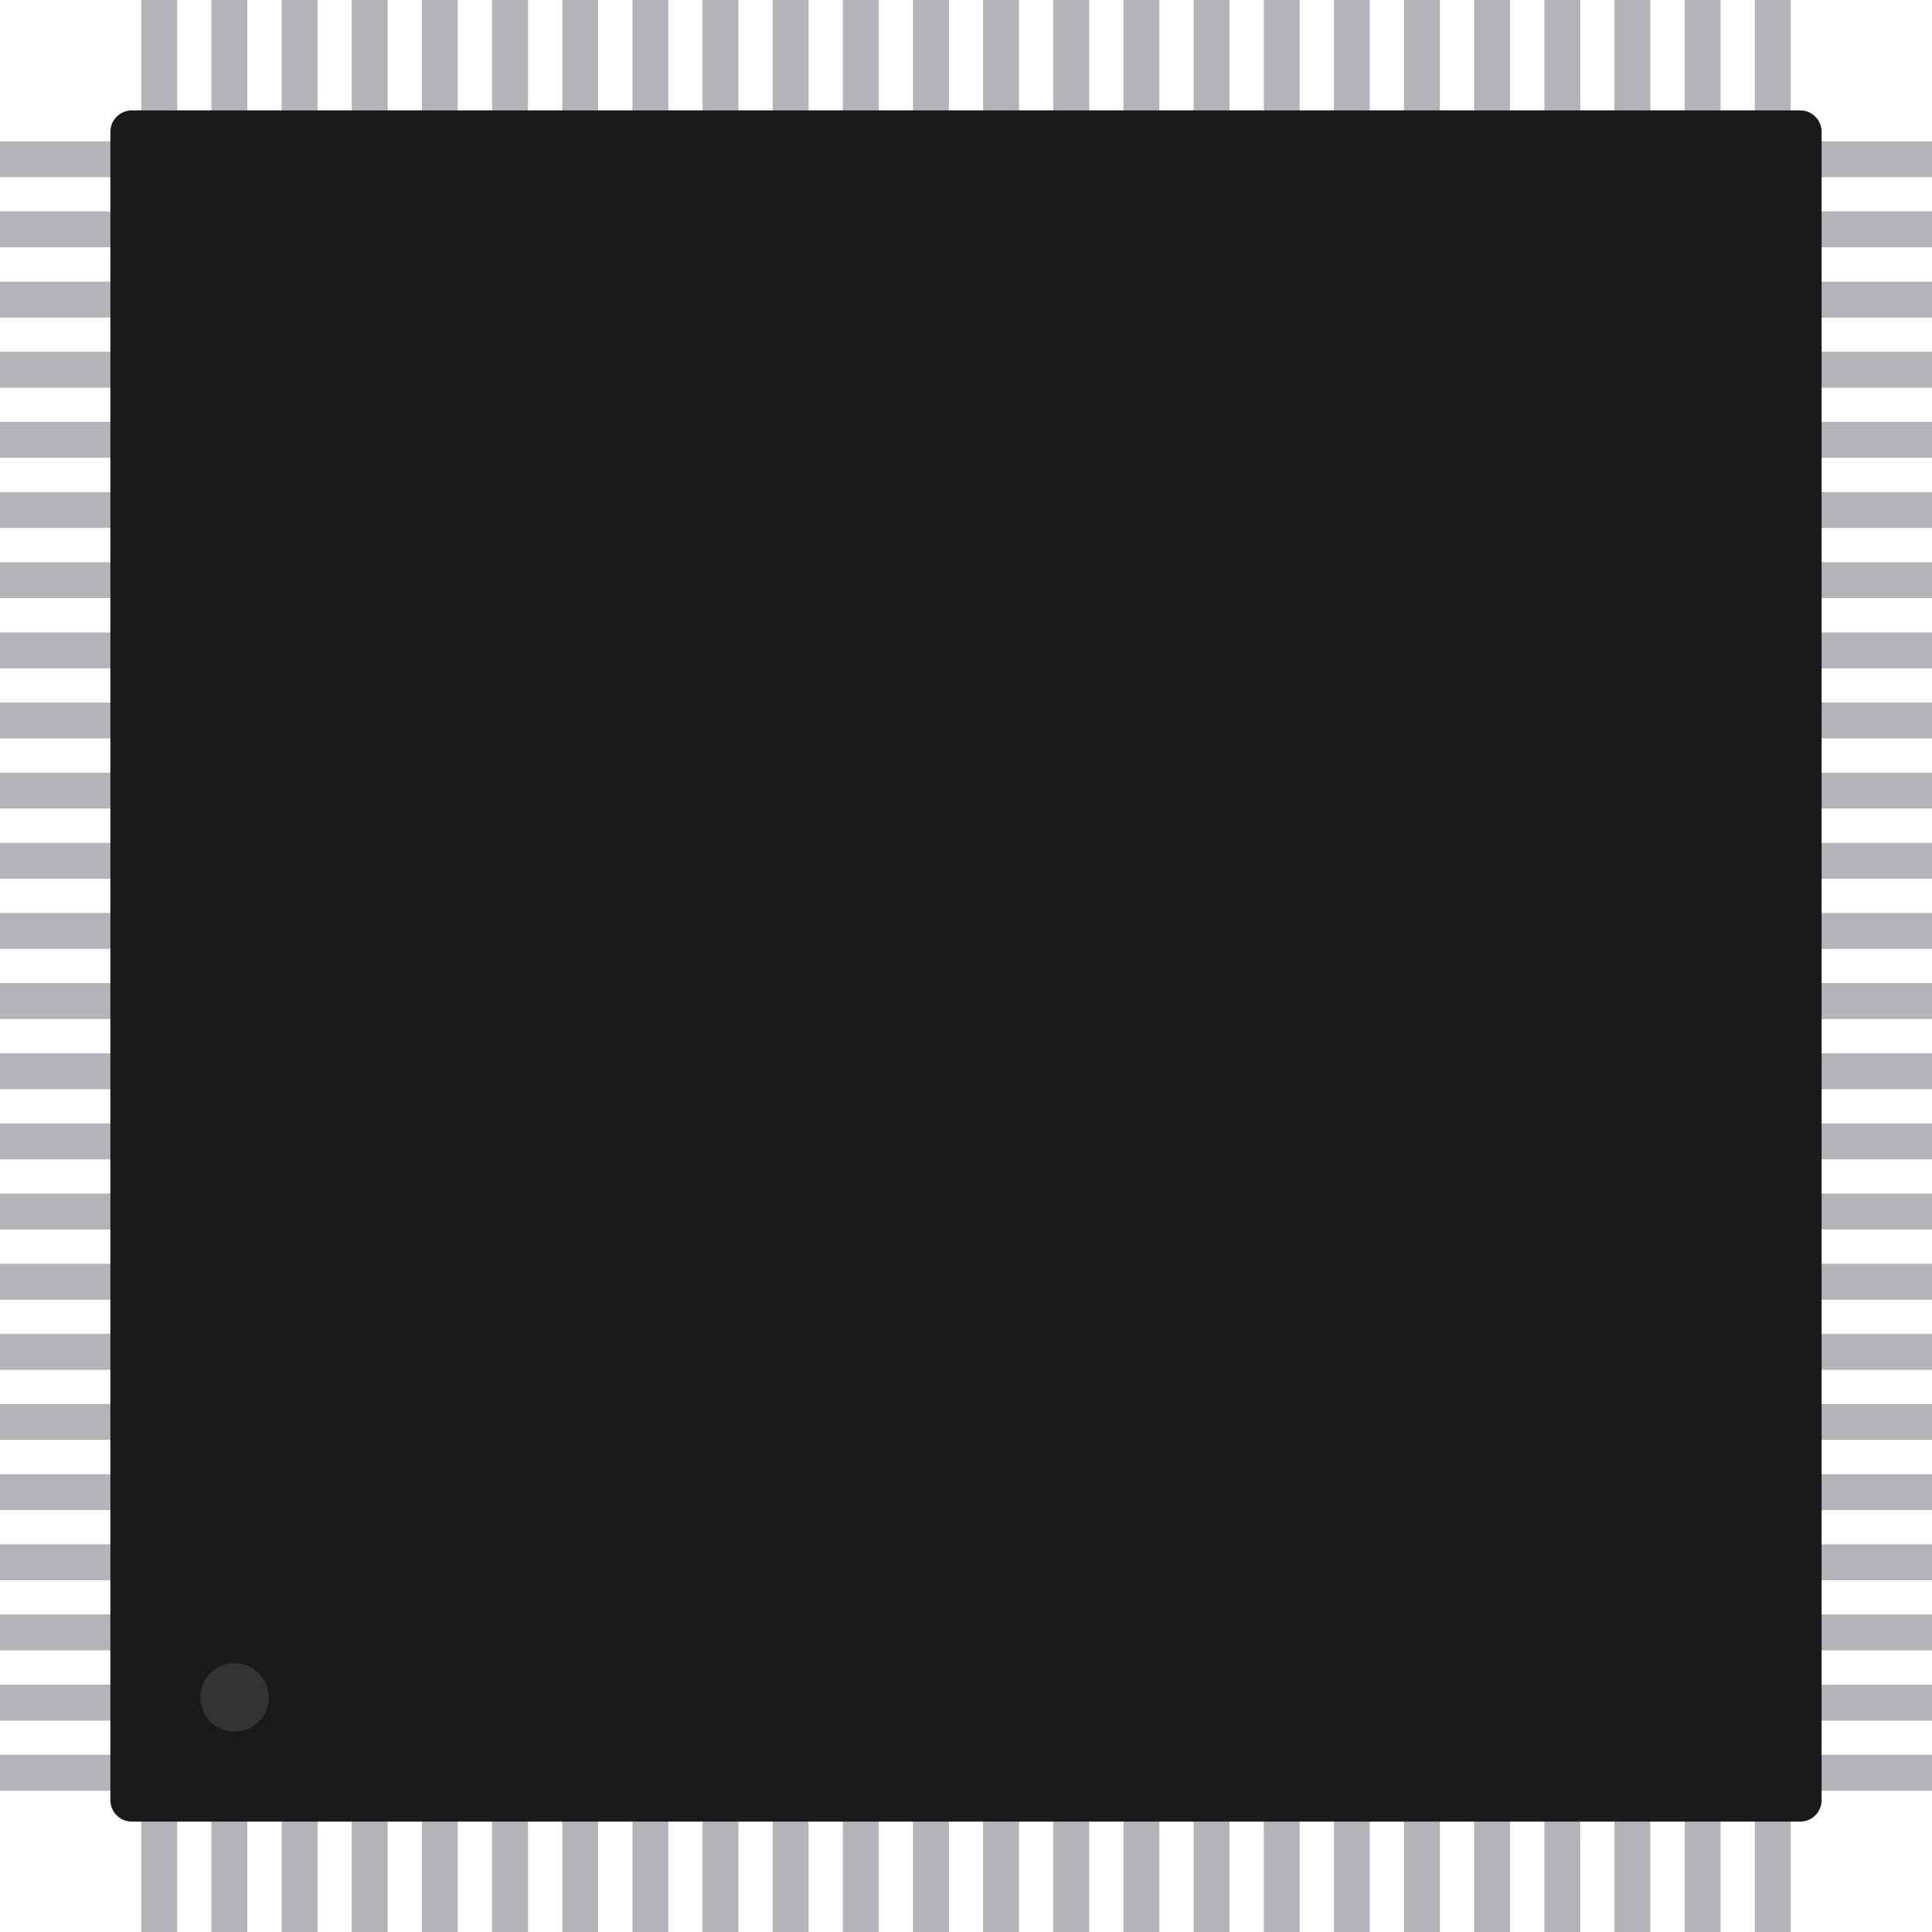
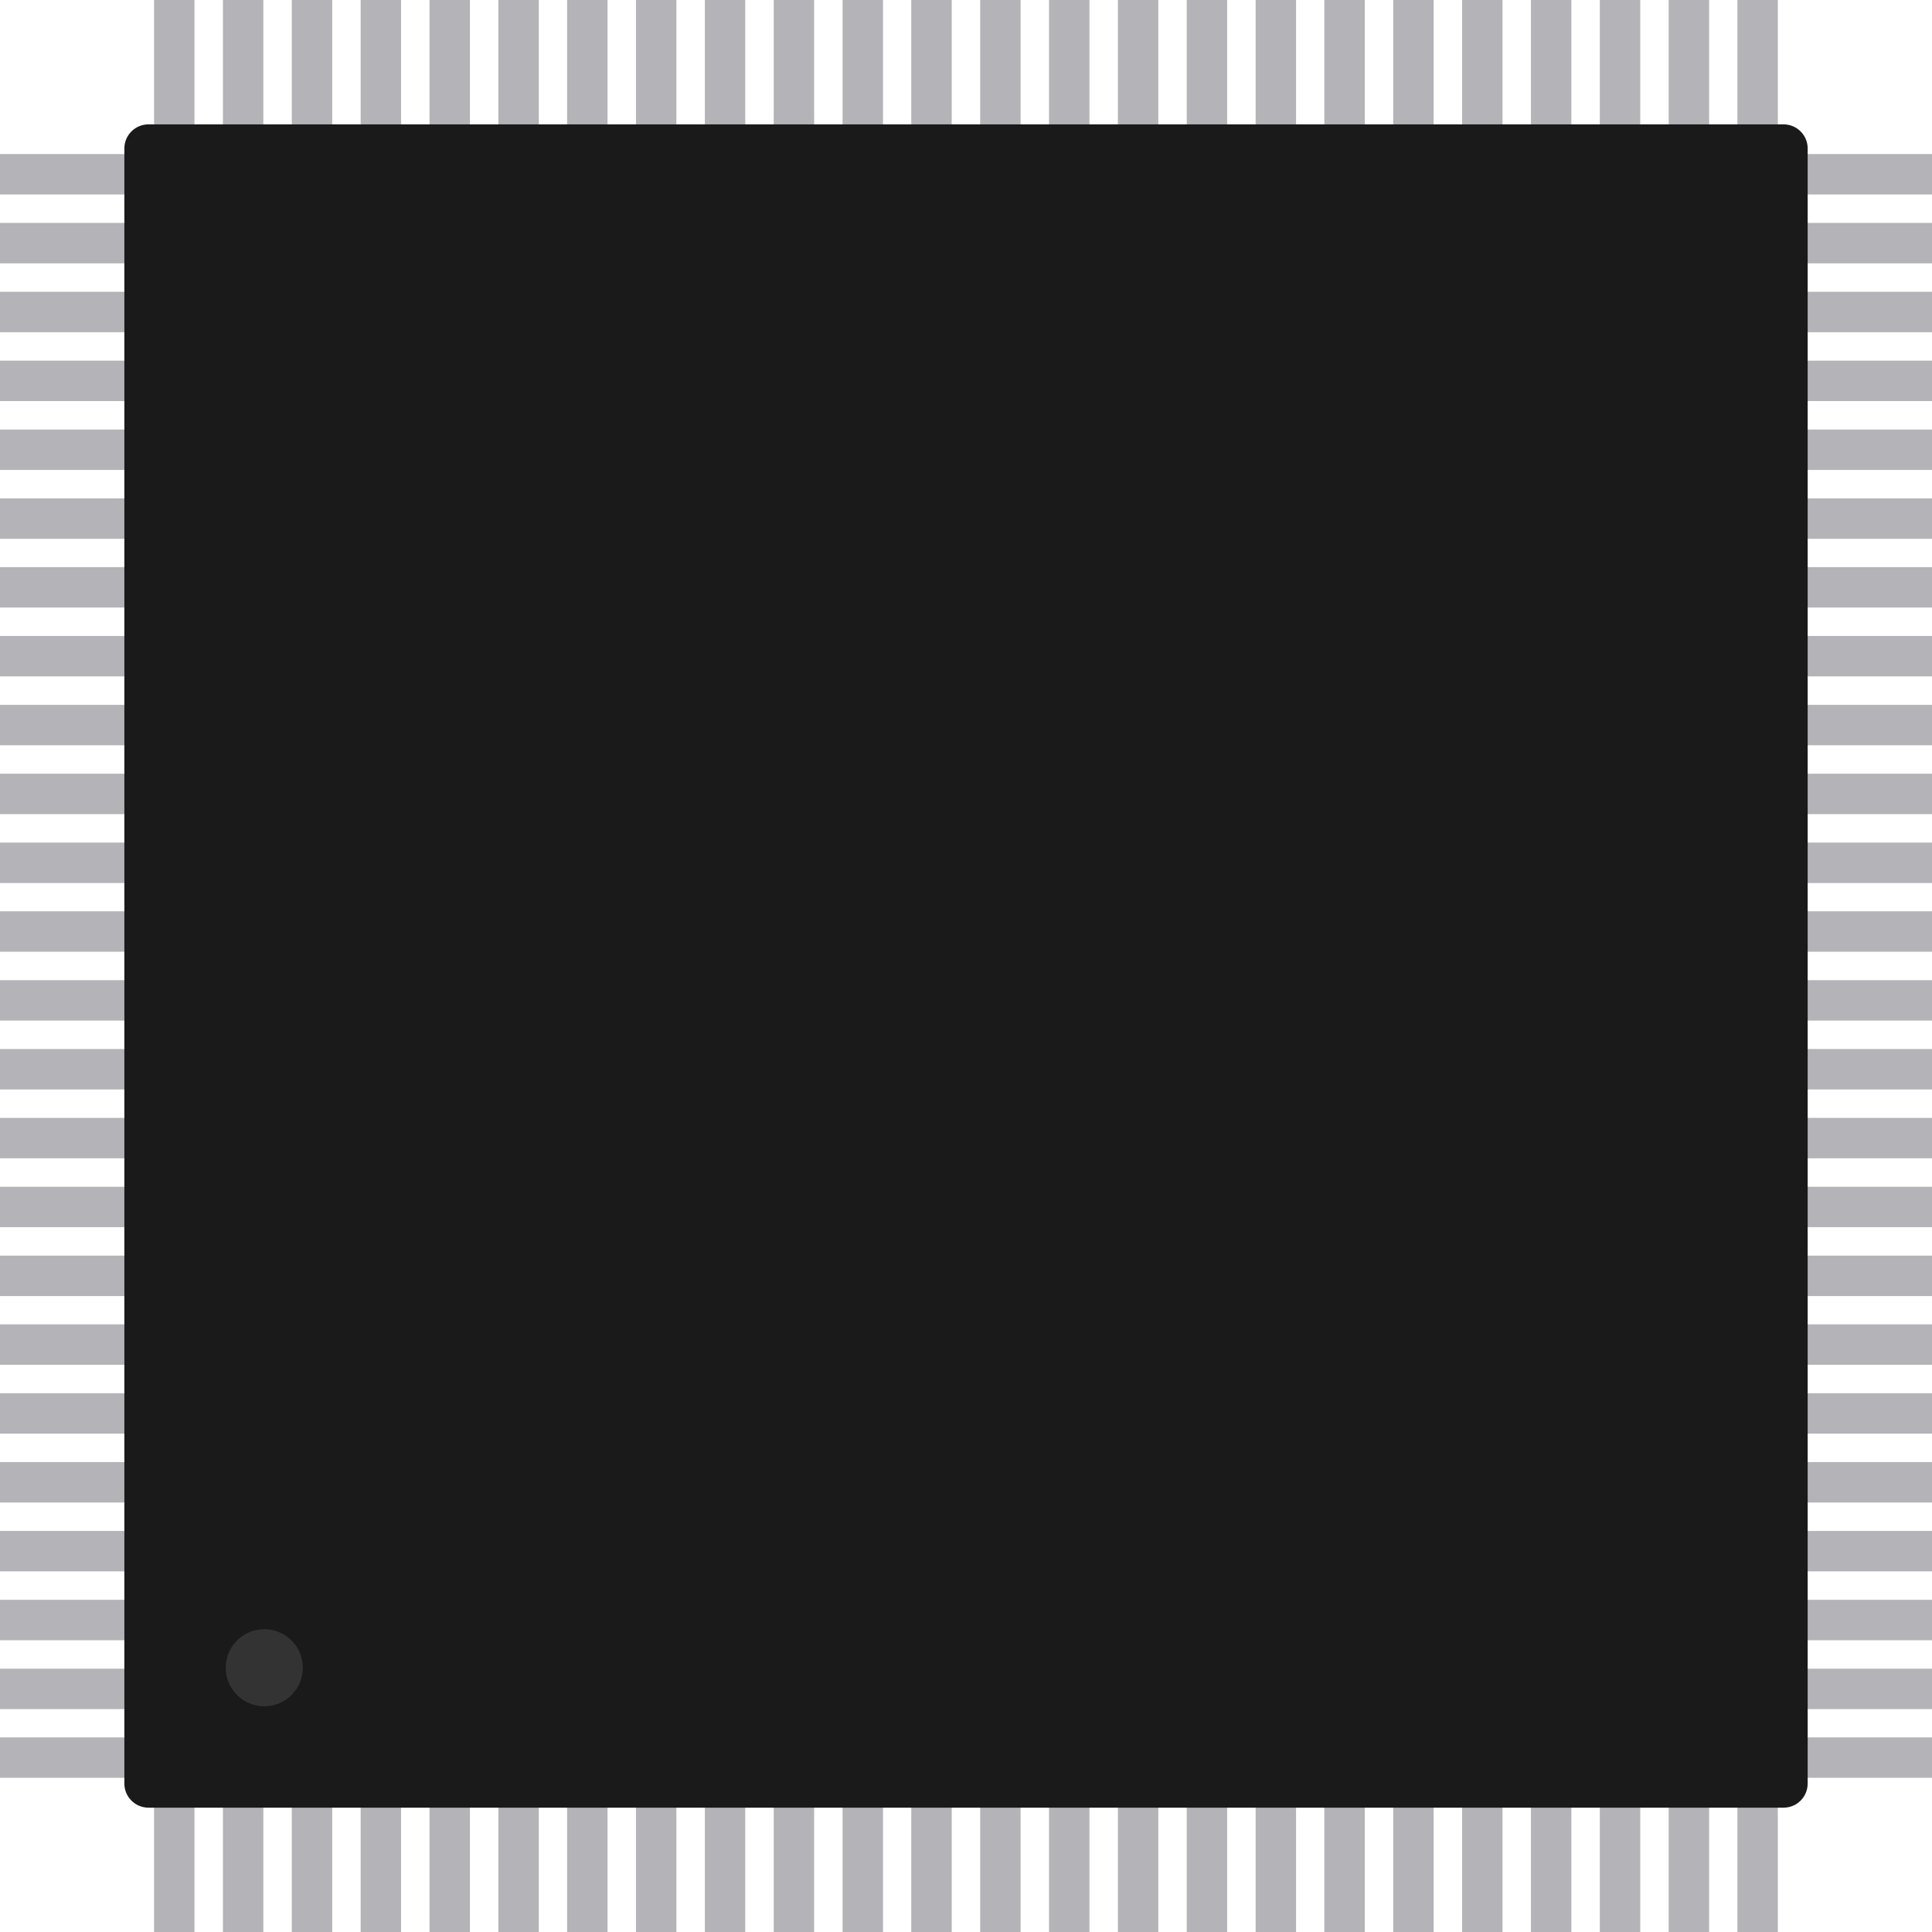
- <svg xmlns="http://www.w3.org/2000/svg" viewBox="0 0 140 140" width="140" height="140">
-   <rect x="10.24" y="0" width="2.6" height="9" fill="#b3b3b8" />
-   <rect x="10.24" y="131" width="2.6" height="9" fill="#b3b3b8" />
-   <rect x="0" y="10.24" width="9" height="2.6" fill="#b3b3b8" />
-   <rect x="131" y="10.24" width="9" height="2.6" fill="#b3b3b8" />
-   <rect x="15.32" y="0" width="2.6" height="9" fill="#b3b3b8" />
-   <rect x="15.32" y="131" width="2.6" height="9" fill="#b3b3b8" />
-   <rect x="0" y="15.32" width="9" height="2.6" fill="#b3b3b8" />
-   <rect x="131" y="15.32" width="9" height="2.6" fill="#b3b3b8" />
-   <rect x="20.41" y="0" width="2.6" height="9" fill="#b3b3b8" />
-   <rect x="20.41" y="131" width="2.6" height="9" fill="#b3b3b8" />
-   <rect x="0" y="20.41" width="9" height="2.6" fill="#b3b3b8" />
-   <rect x="131" y="20.41" width="9" height="2.6" fill="#b3b3b8" />
-   <rect x="25.49" y="0" width="2.6" height="9" fill="#b3b3b8" />
-   <rect x="25.49" y="131" width="2.6" height="9" fill="#b3b3b8" />
-   <rect x="0" y="25.49" width="9" height="2.6" fill="#b3b3b8" />
-   <rect x="131" y="25.49" width="9" height="2.6" fill="#b3b3b8" />
-   <rect x="30.57" y="0" width="2.6" height="9" fill="#b3b3b8" />
-   <rect x="30.57" y="131" width="2.6" height="9" fill="#b3b3b8" />
-   <rect x="0" y="30.57" width="9" height="2.6" fill="#b3b3b8" />
-   <rect x="131" y="30.57" width="9" height="2.6" fill="#b3b3b8" />
-   <rect x="35.66" y="0" width="2.6" height="9" fill="#b3b3b8" />
-   <rect x="35.66" y="131" width="2.6" height="9" fill="#b3b3b8" />
-   <rect x="0" y="35.66" width="9" height="2.6" fill="#b3b3b8" />
-   <rect x="131" y="35.66" width="9" height="2.6" fill="#b3b3b8" />
-   <rect x="40.74" y="0" width="2.6" height="9" fill="#b3b3b8" />
-   <rect x="40.74" y="131" width="2.6" height="9" fill="#b3b3b8" />
-   <rect x="0" y="40.74" width="9" height="2.6" fill="#b3b3b8" />
-   <rect x="131" y="40.74" width="9" height="2.6" fill="#b3b3b8" />
-   <rect x="45.83" y="0" width="2.6" height="9" fill="#b3b3b8" />
-   <rect x="45.83" y="131" width="2.6" height="9" fill="#b3b3b8" />
-   <rect x="0" y="45.83" width="9" height="2.6" fill="#b3b3b8" />
-   <rect x="131" y="45.83" width="9" height="2.6" fill="#b3b3b8" />
-   <rect x="50.91" y="0" width="2.6" height="9" fill="#b3b3b8" />
-   <rect x="50.91" y="131" width="2.6" height="9" fill="#b3b3b8" />
-   <rect x="0" y="50.91" width="9" height="2.6" fill="#b3b3b8" />
-   <rect x="131" y="50.91" width="9" height="2.6" fill="#b3b3b8" />
-   <rect x="55.99" y="0" width="2.6" height="9" fill="#b3b3b8" />
-   <rect x="55.99" y="131" width="2.6" height="9" fill="#b3b3b8" />
-   <rect x="0" y="55.99" width="9" height="2.6" fill="#b3b3b8" />
-   <rect x="131" y="55.99" width="9" height="2.6" fill="#b3b3b8" />
-   <rect x="61.08" y="0" width="2.6" height="9" fill="#b3b3b8" />
-   <rect x="61.08" y="131" width="2.6" height="9" fill="#b3b3b8" />
-   <rect x="0" y="61.08" width="9" height="2.6" fill="#b3b3b8" />
-   <rect x="131" y="61.08" width="9" height="2.6" fill="#b3b3b8" />
-   <rect x="66.16" y="0" width="2.6" height="9" fill="#b3b3b8" />
-   <rect x="66.16" y="131" width="2.6" height="9" fill="#b3b3b8" />
-   <rect x="0" y="66.16" width="9" height="2.6" fill="#b3b3b8" />
-   <rect x="131" y="66.16" width="9" height="2.6" fill="#b3b3b8" />
-   <rect x="71.24" y="0" width="2.6" height="9" fill="#b3b3b8" />
-   <rect x="71.24" y="131" width="2.6" height="9" fill="#b3b3b8" />
-   <rect x="0" y="71.24" width="9" height="2.6" fill="#b3b3b8" />
-   <rect x="131" y="71.24" width="9" height="2.6" fill="#b3b3b8" />
-   <rect x="76.33" y="0" width="2.6" height="9" fill="#b3b3b8" />
-   <rect x="76.33" y="131" width="2.6" height="9" fill="#b3b3b8" />
-   <rect x="0" y="76.33" width="9" height="2.6" fill="#b3b3b8" />
-   <rect x="131" y="76.33" width="9" height="2.6" fill="#b3b3b8" />
-   <rect x="81.41" y="0" width="2.6" height="9" fill="#b3b3b8" />
-   <rect x="81.41" y="131" width="2.6" height="9" fill="#b3b3b8" />
-   <rect x="0" y="81.41" width="9" height="2.6" fill="#b3b3b8" />
-   <rect x="131" y="81.41" width="9" height="2.6" fill="#b3b3b8" />
-   <rect x="86.49" y="0" width="2.6" height="9" fill="#b3b3b8" />
-   <rect x="86.49" y="131" width="2.6" height="9" fill="#b3b3b8" />
-   <rect x="0" y="86.49" width="9" height="2.6" fill="#b3b3b8" />
-   <rect x="131" y="86.49" width="9" height="2.6" fill="#b3b3b8" />
-   <rect x="91.58" y="0" width="2.6" height="9" fill="#b3b3b8" />
-   <rect x="91.58" y="131" width="2.6" height="9" fill="#b3b3b8" />
-   <rect x="0" y="91.58" width="9" height="2.6" fill="#b3b3b8" />
-   <rect x="131" y="91.58" width="9" height="2.6" fill="#b3b3b8" />
-   <rect x="96.66" y="0" width="2.6" height="9" fill="#b3b3b8" />
-   <rect x="96.66" y="131" width="2.6" height="9" fill="#b3b3b8" />
-   <rect x="0" y="96.66" width="9" height="2.6" fill="#b3b3b8" />
-   <rect x="131" y="96.66" width="9" height="2.6" fill="#b3b3b8" />
-   <rect x="101.74" y="0" width="2.6" height="9" fill="#b3b3b8" />
-   <rect x="101.74" y="131" width="2.6" height="9" fill="#b3b3b8" />
-   <rect x="0" y="101.74" width="9" height="2.6" fill="#b3b3b8" />
-   <rect x="131" y="101.74" width="9" height="2.6" fill="#b3b3b8" />
-   <rect x="106.83" y="0" width="2.6" height="9" fill="#b3b3b8" />
-   <rect x="106.83" y="131" width="2.6" height="9" fill="#b3b3b8" />
-   <rect x="0" y="106.83" width="9" height="2.6" fill="#b3b3b8" />
-   <rect x="131" y="106.83" width="9" height="2.6" fill="#b3b3b8" />
-   <rect x="111.91" y="0" width="2.6" height="9" fill="#b3b3b8" />
-   <rect x="111.91" y="131" width="2.6" height="9" fill="#b3b3b8" />
-   <rect x="0" y="111.91" width="9" height="2.6" fill="#b3b3b8" />
-   <rect x="131" y="111.91" width="9" height="2.6" fill="#b3b3b8" />
-   <rect x="116.99" y="0" width="2.6" height="9" fill="#b3b3b8" />
-   <rect x="116.99" y="131" width="2.6" height="9" fill="#b3b3b8" />
-   <rect x="0" y="116.99" width="9" height="2.6" fill="#b3b3b8" />
-   <rect x="131" y="116.99" width="9" height="2.6" fill="#b3b3b8" />
-   <rect x="122.08" y="0" width="2.6" height="9" fill="#b3b3b8" />
-   <rect x="122.08" y="131" width="2.6" height="9" fill="#b3b3b8" />
-   <rect x="0" y="122.08" width="9" height="2.6" fill="#b3b3b8" />
-   <rect x="131" y="122.08" width="9" height="2.6" fill="#b3b3b8" />
-   <rect x="127.16" y="0" width="2.6" height="9" fill="#b3b3b8" />
-   <rect x="127.16" y="131" width="2.6" height="9" fill="#b3b3b8" />
-   <rect x="0" y="127.16" width="9" height="2.6" fill="#b3b3b8" />
-   <rect x="131" y="127.16" width="9" height="2.6" fill="#b3b3b8" />
-   <rect x="8" y="8" width="124" height="124" rx="1.55" fill="#1a1a1a" />
-   <circle cx="17" cy="123" r="2.48" fill="#333333" />
+ <svg xmlns="http://www.w3.org/2000/svg" viewBox="0 0 124.278 124.278" width="124.278" height="124.278">
+   <rect x="9.91" y="0" width="2.6" height="9" fill="#b3b3b8" />
+   <rect x="9.91" y="115.28" width="2.6" height="9" fill="#b3b3b8" />
+   <rect x="0" y="9.91" width="9" height="2.6" fill="#b3b3b8" />
+   <rect x="115.28" y="9.91" width="9" height="2.6" fill="#b3b3b8" />
+   <rect x="14.34" y="0" width="2.6" height="9" fill="#b3b3b8" />
+   <rect x="14.34" y="115.28" width="2.6" height="9" fill="#b3b3b8" />
+   <rect x="0" y="14.34" width="9" height="2.6" fill="#b3b3b8" />
+   <rect x="115.28" y="14.34" width="9" height="2.6" fill="#b3b3b8" />
+   <rect x="18.77" y="0" width="2.6" height="9" fill="#b3b3b8" />
+   <rect x="18.77" y="115.28" width="2.6" height="9" fill="#b3b3b8" />
+   <rect x="0" y="18.77" width="9" height="2.6" fill="#b3b3b8" />
+   <rect x="115.28" y="18.77" width="9" height="2.6" fill="#b3b3b8" />
+   <rect x="23.2" y="0" width="2.6" height="9" fill="#b3b3b8" />
+   <rect x="23.2" y="115.28" width="2.6" height="9" fill="#b3b3b8" />
+   <rect x="0" y="23.2" width="9" height="2.6" fill="#b3b3b8" />
+   <rect x="115.28" y="23.2" width="9" height="2.6" fill="#b3b3b8" />
+   <rect x="27.63" y="0" width="2.6" height="9" fill="#b3b3b8" />
+   <rect x="27.63" y="115.28" width="2.6" height="9" fill="#b3b3b8" />
+   <rect x="0" y="27.63" width="9" height="2.6" fill="#b3b3b8" />
+   <rect x="115.28" y="27.63" width="9" height="2.6" fill="#b3b3b8" />
+   <rect x="32.06" y="0" width="2.6" height="9" fill="#b3b3b8" />
+   <rect x="32.06" y="115.28" width="2.6" height="9" fill="#b3b3b8" />
+   <rect x="0" y="32.06" width="9" height="2.6" fill="#b3b3b8" />
+   <rect x="115.28" y="32.06" width="9" height="2.6" fill="#b3b3b8" />
+   <rect x="36.48" y="0" width="2.6" height="9" fill="#b3b3b8" />
+   <rect x="36.48" y="115.28" width="2.6" height="9" fill="#b3b3b8" />
+   <rect x="0" y="36.48" width="9" height="2.6" fill="#b3b3b8" />
+   <rect x="115.28" y="36.48" width="9" height="2.6" fill="#b3b3b8" />
+   <rect x="40.91" y="0" width="2.6" height="9" fill="#b3b3b8" />
+   <rect x="40.91" y="115.28" width="2.6" height="9" fill="#b3b3b8" />
+   <rect x="0" y="40.91" width="9" height="2.6" fill="#b3b3b8" />
+   <rect x="115.28" y="40.91" width="9" height="2.6" fill="#b3b3b8" />
+   <rect x="45.34" y="0" width="2.6" height="9" fill="#b3b3b8" />
+   <rect x="45.34" y="115.28" width="2.6" height="9" fill="#b3b3b8" />
+   <rect x="0" y="45.34" width="9" height="2.6" fill="#b3b3b8" />
+   <rect x="115.28" y="45.34" width="9" height="2.6" fill="#b3b3b8" />
+   <rect x="49.77" y="0" width="2.6" height="9" fill="#b3b3b8" />
+   <rect x="49.77" y="115.28" width="2.6" height="9" fill="#b3b3b8" />
+   <rect x="0" y="49.77" width="9" height="2.6" fill="#b3b3b8" />
+   <rect x="115.28" y="49.77" width="9" height="2.6" fill="#b3b3b8" />
+   <rect x="54.2" y="0" width="2.6" height="9" fill="#b3b3b8" />
+   <rect x="54.2" y="115.28" width="2.6" height="9" fill="#b3b3b8" />
+   <rect x="0" y="54.2" width="9" height="2.6" fill="#b3b3b8" />
+   <rect x="115.28" y="54.2" width="9" height="2.6" fill="#b3b3b8" />
+   <rect x="58.62" y="0" width="2.6" height="9" fill="#b3b3b8" />
+   <rect x="58.62" y="115.28" width="2.6" height="9" fill="#b3b3b8" />
+   <rect x="0" y="58.62" width="9" height="2.6" fill="#b3b3b8" />
+   <rect x="115.28" y="58.62" width="9" height="2.6" fill="#b3b3b8" />
+   <rect x="63.05" y="0" width="2.6" height="9" fill="#b3b3b8" />
+   <rect x="63.05" y="115.28" width="2.6" height="9" fill="#b3b3b8" />
+   <rect x="0" y="63.05" width="9" height="2.6" fill="#b3b3b8" />
+   <rect x="115.28" y="63.05" width="9" height="2.6" fill="#b3b3b8" />
+   <rect x="67.48" y="0" width="2.6" height="9" fill="#b3b3b8" />
+   <rect x="67.48" y="115.28" width="2.6" height="9" fill="#b3b3b8" />
+   <rect x="0" y="67.48" width="9" height="2.6" fill="#b3b3b8" />
+   <rect x="115.28" y="67.48" width="9" height="2.6" fill="#b3b3b8" />
+   <rect x="71.91" y="0" width="2.6" height="9" fill="#b3b3b8" />
+   <rect x="71.91" y="115.28" width="2.6" height="9" fill="#b3b3b8" />
+   <rect x="0" y="71.91" width="9" height="2.6" fill="#b3b3b8" />
+   <rect x="115.28" y="71.91" width="9" height="2.6" fill="#b3b3b8" />
+   <rect x="76.34" y="0" width="2.6" height="9" fill="#b3b3b8" />
+   <rect x="76.34" y="115.28" width="2.6" height="9" fill="#b3b3b8" />
+   <rect x="0" y="76.34" width="9" height="2.6" fill="#b3b3b8" />
+   <rect x="115.28" y="76.34" width="9" height="2.6" fill="#b3b3b8" />
+   <rect x="80.77" y="0" width="2.6" height="9" fill="#b3b3b8" />
+   <rect x="80.77" y="115.28" width="2.6" height="9" fill="#b3b3b8" />
+   <rect x="0" y="80.77" width="9" height="2.6" fill="#b3b3b8" />
+   <rect x="115.28" y="80.77" width="9" height="2.6" fill="#b3b3b8" />
+   <rect x="85.19" y="0" width="2.6" height="9" fill="#b3b3b8" />
+   <rect x="85.19" y="115.28" width="2.6" height="9" fill="#b3b3b8" />
+   <rect x="0" y="85.19" width="9" height="2.6" fill="#b3b3b8" />
+   <rect x="115.28" y="85.19" width="9" height="2.6" fill="#b3b3b8" />
+   <rect x="89.62" y="0" width="2.6" height="9" fill="#b3b3b8" />
+   <rect x="89.62" y="115.28" width="2.6" height="9" fill="#b3b3b8" />
+   <rect x="0" y="89.62" width="9" height="2.6" fill="#b3b3b8" />
+   <rect x="115.28" y="89.62" width="9" height="2.6" fill="#b3b3b8" />
+   <rect x="94.05" y="0" width="2.6" height="9" fill="#b3b3b8" />
+   <rect x="94.05" y="115.28" width="2.6" height="9" fill="#b3b3b8" />
+   <rect x="0" y="94.05" width="9" height="2.6" fill="#b3b3b8" />
+   <rect x="115.28" y="94.05" width="9" height="2.6" fill="#b3b3b8" />
+   <rect x="98.48" y="0" width="2.6" height="9" fill="#b3b3b8" />
+   <rect x="98.48" y="115.28" width="2.6" height="9" fill="#b3b3b8" />
+   <rect x="0" y="98.48" width="9" height="2.6" fill="#b3b3b8" />
+   <rect x="115.28" y="98.48" width="9" height="2.6" fill="#b3b3b8" />
+   <rect x="102.91" y="0" width="2.6" height="9" fill="#b3b3b8" />
+   <rect x="102.91" y="115.28" width="2.6" height="9" fill="#b3b3b8" />
+   <rect x="0" y="102.91" width="9" height="2.6" fill="#b3b3b8" />
+   <rect x="115.28" y="102.91" width="9" height="2.6" fill="#b3b3b8" />
+   <rect x="107.34" y="0" width="2.6" height="9" fill="#b3b3b8" />
+   <rect x="107.34" y="115.28" width="2.6" height="9" fill="#b3b3b8" />
+   <rect x="0" y="107.34" width="9" height="2.6" fill="#b3b3b8" />
+   <rect x="115.28" y="107.34" width="9" height="2.6" fill="#b3b3b8" />
+   <rect x="111.76" y="0" width="2.6" height="9" fill="#b3b3b8" />
+   <rect x="111.76" y="115.28" width="2.6" height="9" fill="#b3b3b8" />
+   <rect x="0" y="111.76" width="9" height="2.6" fill="#b3b3b8" />
+   <rect x="115.28" y="111.76" width="9" height="2.6" fill="#b3b3b8" />
+   <rect x="8" y="8" width="108.28" height="108.28" rx="1.55" fill="#1a1a1a" />
+   <circle cx="17" cy="107.28" r="2.48" fill="#333333" />
</svg>
